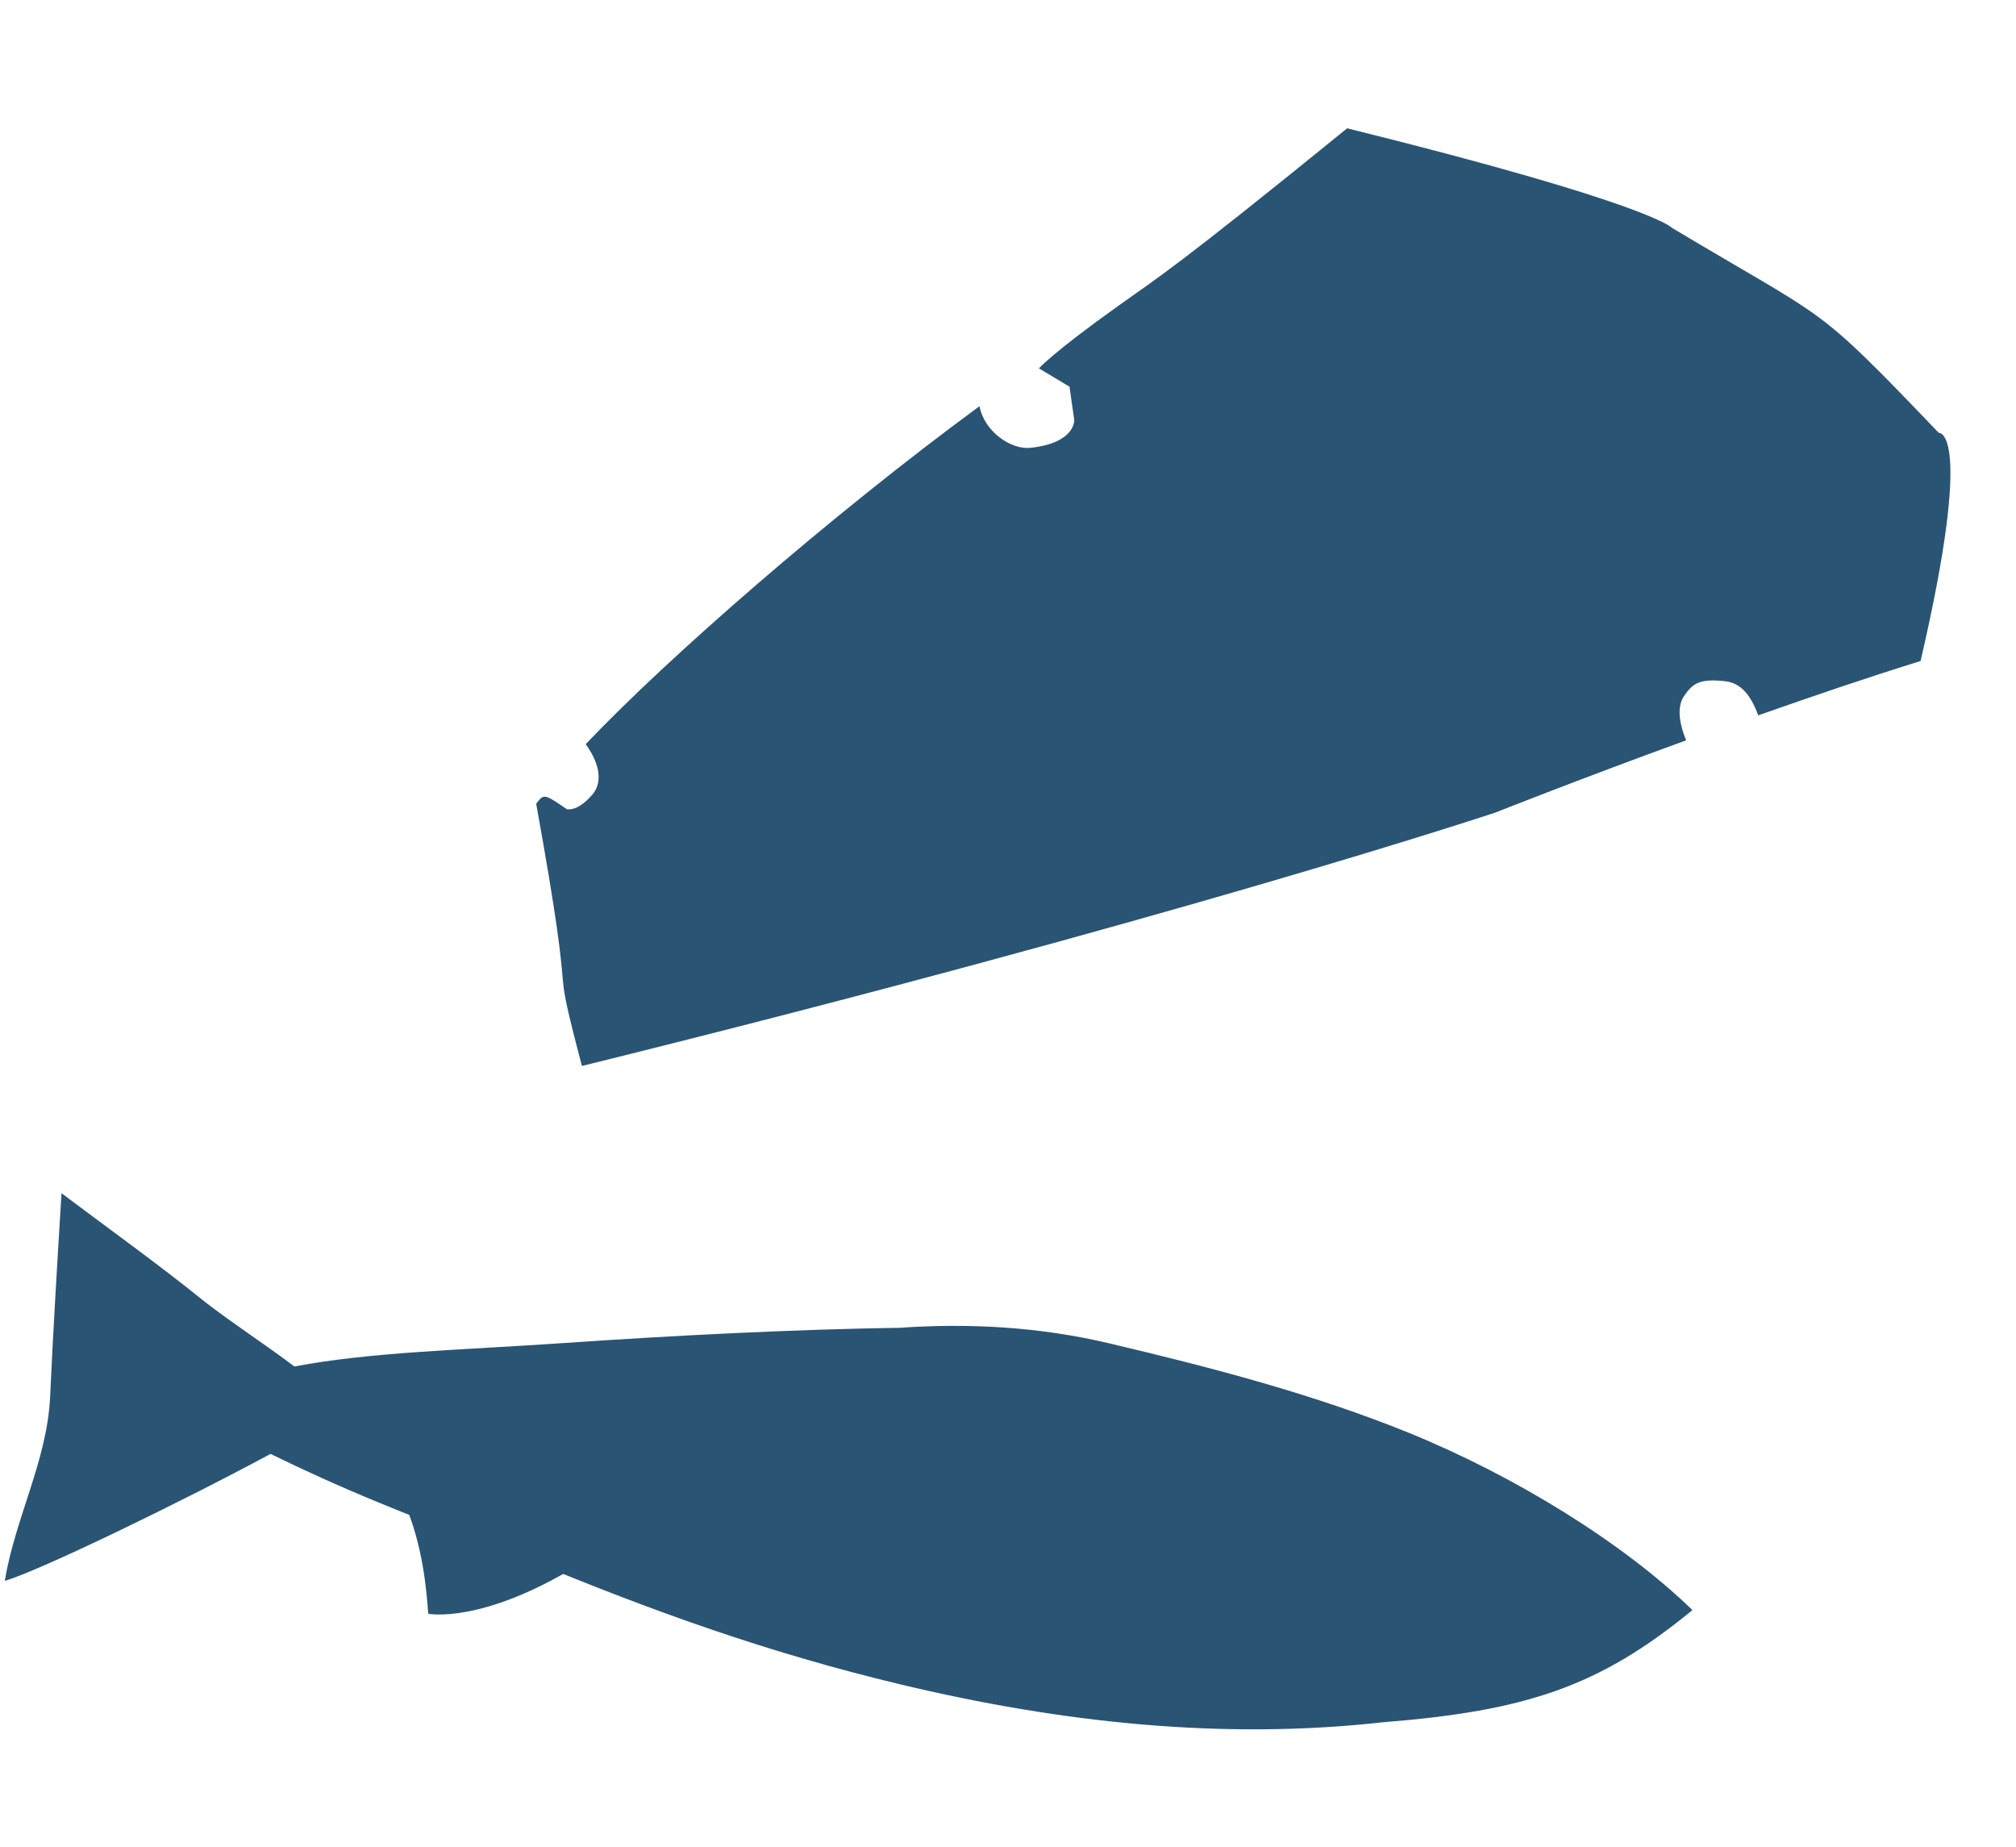
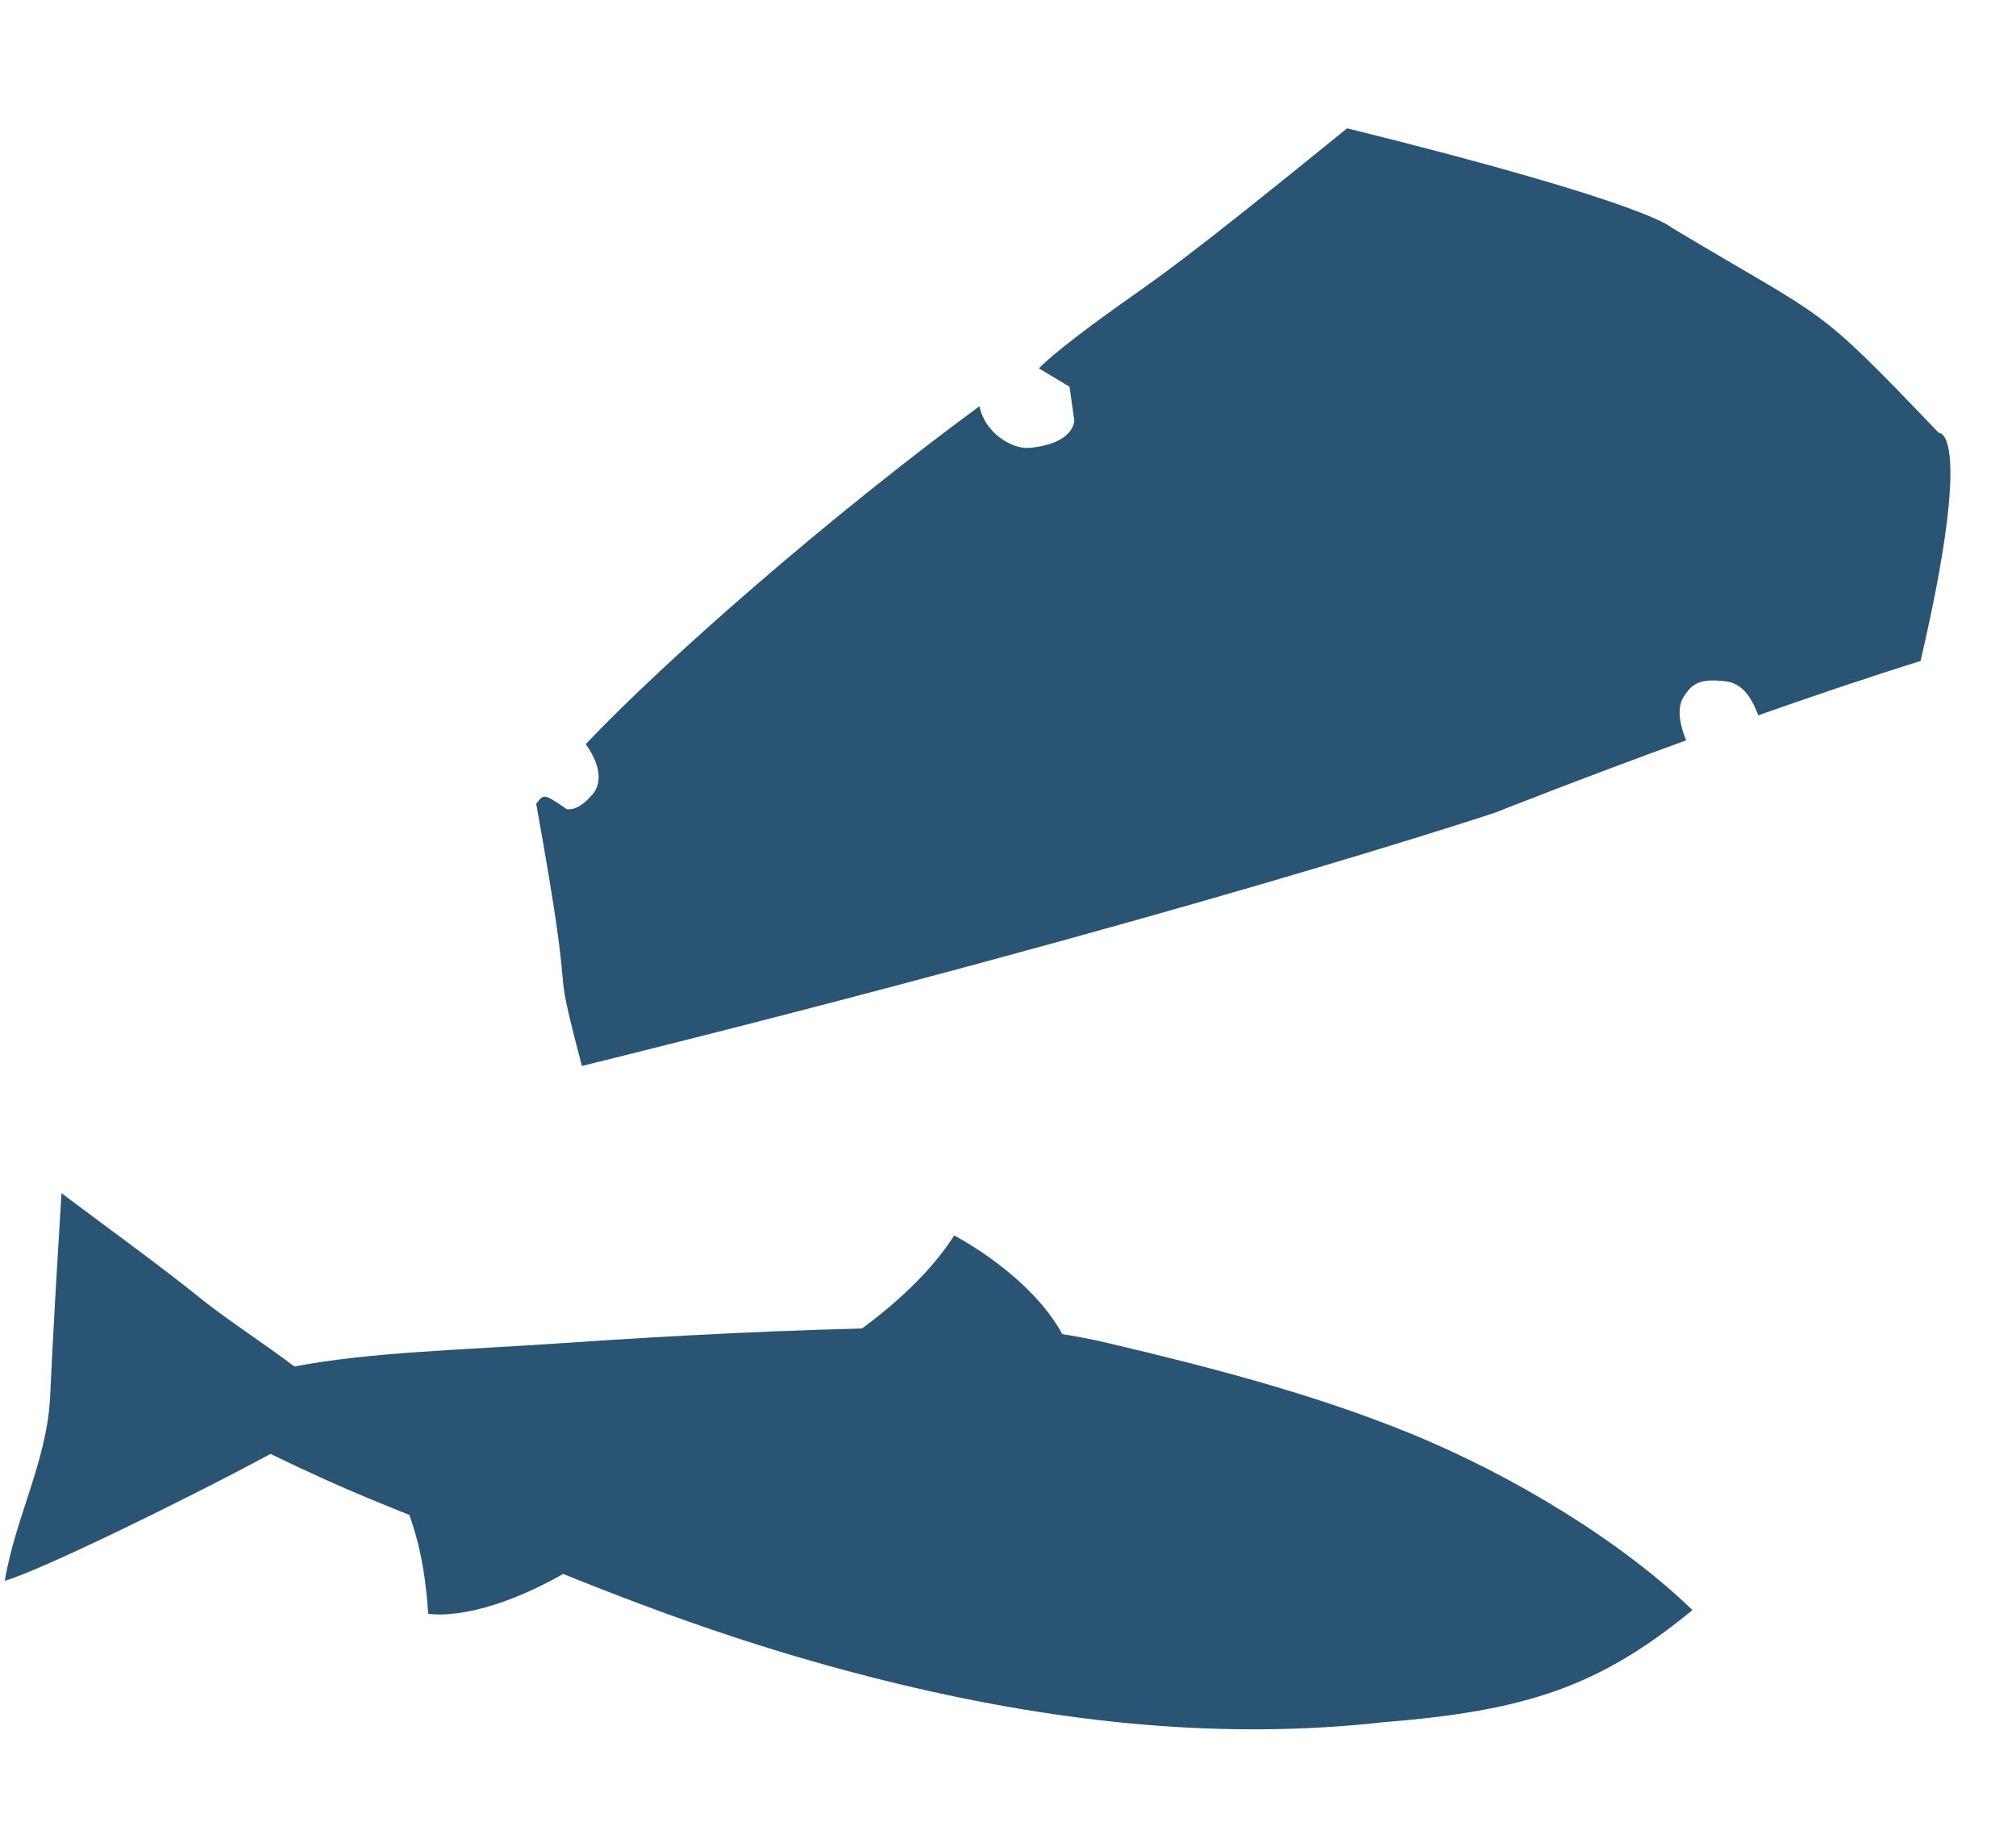
<svg xmlns="http://www.w3.org/2000/svg" width="333" height="305" viewBox="0 0 333 305" fill="none" style="color: #2A5473">
  <g id="illustration">
    <path d="M177.444 69.382C177.444 69.382 177.636 73.174 170.187 73.957C167.035 74.288 162.592 71.325 161.794 67.078C137.086 85.233 110.164 108.757 96.748 122.895C99.65 126.935 99.118 129.724 97.906 131.152C96.627 132.658 95.145 133.814 93.639 133.644C89.856 131.057 89.856 131.057 88.565 132.737C95.726 172.226 90.445 154.367 96.121 176.043C194.284 151.779 247.032 134.182 247.032 134.182C247.032 134.182 261.325 128.51 278.51 122.267C277.266 119.192 277.037 116.642 278.163 114.966C279.575 112.864 280.74 112.03 284.971 112.504C287.532 112.79 289.192 114.766 290.423 118.138C299.591 114.906 308.982 111.721 317.239 109.164C326.163 70.711 320.247 71.488 320.247 71.488C299.312 49.632 302.656 53.485 276.147 37.614C276.147 37.614 272.804 33.643 222.522 21.188C194.267 44.158 191.089 45.967 184.869 50.402C173.761 58.322 171.613 60.839 171.613 60.839L176.662 63.864L177.444 69.382Z" fill="currentColor" />
    <path d="M232.817 236.67C217.09 230.282 200.424 225.916 183.434 221.9C171.698 219.096 159.988 218.494 148.593 219.283C131.273 219.532 110.984 220.57 93.459 221.778C76.286 222.962 61.428 223.254 48.621 225.669C43.736 221.97 38.596 218.686 33.82 214.977C26.307 208.902 18.716 203.486 10.159 197.057C9.416 209.327 8.756 220.054 8.272 230.863C7.698 241.39 2.57 250.522 0.786 261.071C6.437 259.449 29.724 248.163 44.688 240.112C55.895 245.568 66.502 250.07 86.881 257.412C107.845 266.135 126.965 272.956 148.573 278.134C175.763 284.656 202.41 287.338 228.444 284.426C252.085 282.554 264.209 278.529 279.553 265.9C268.116 254.804 250.354 243.829 232.817 236.67Z" fill="currentColor" />
    <path d="M66.964 248.535C69.817 255.397 70.436 262.306 70.733 266.509C70.733 266.509 79.364 268.257 95.131 258.698L66.964 248.535Z" fill="currentColor" />
-     <path d="M140.707 220.603C145.933 216.929 153.081 211.122 157.615 204.04C157.615 204.04 170.788 210.8 175.924 221.189C175.964 221.275 176.004 221.362 176.066 221.479L140.707 220.603Z" fill="currentColory" />
+     <path d="M140.707 220.603C145.933 216.929 153.081 211.122 157.615 204.04C157.615 204.04 170.788 210.8 175.924 221.189C175.964 221.275 176.004 221.362 176.066 221.479L140.707 220.603Z" fill="currentColor" />
  </g>
</svg>
